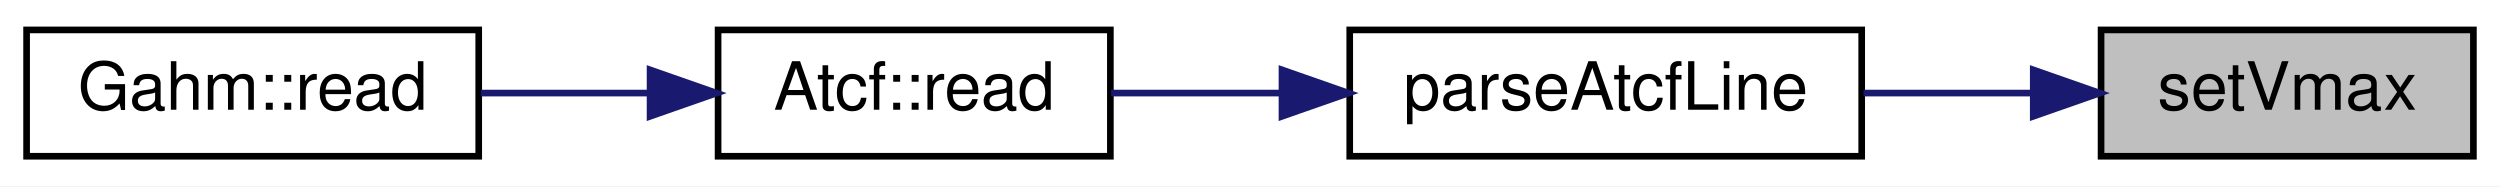
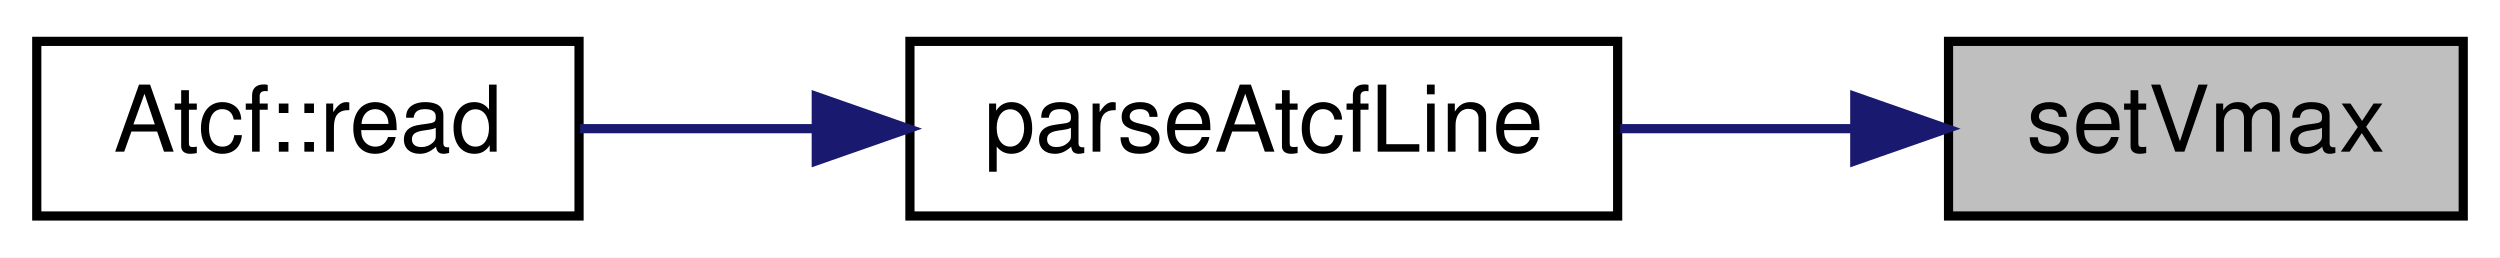
- <svg xmlns="http://www.w3.org/2000/svg" xmlns:xlink="http://www.w3.org/1999/xlink" width="376pt" height="28pt" viewBox="0.00 0.00 376.00 28.00">
+ <svg xmlns="http://www.w3.org/2000/svg" xmlns:xlink="http://www.w3.org/1999/xlink" width="272pt" height="28pt" viewBox="0.00 0.00 272.00 28.00">
  <g id="graph0" class="graph" transform="scale(1 1) rotate(0) translate(4 24)">
-     <polygon fill="white" stroke="transparent" points="-4,4 -4,-24 372,-24 372,4 -4,4" />
+     <polygon fill="white" stroke="transparent" points="-4,4 -4,-24 268,-24 268,4 -4,4" />
    <g id="node1" class="node">
      <g id="a_node1">
        <a xlink:title=" ">
-           <polygon fill="#bfbfbf" stroke="black" points="312,-0.5 312,-19.5 368,-19.5 368,-0.5 312,-0.5" />
-           <text text-anchor="middle" x="340" y="-7.5" font-family="Helvetica,sans-Serif" font-size="10.00">setVmax</text>
+           <polygon fill="#bfbfbf" stroke="black" points="208,-0.5 208,-19.5 264,-19.5 264,-0.5 208,-0.5" />
+           <text text-anchor="middle" x="236" y="-7.5" font-family="Helvetica,sans-Serif" font-size="10.00">setVmax</text>
        </a>
      </g>
    </g>
    <g id="node2" class="node">
      <g id="a_node2">
-         <a xlink:href="classAtcfLine.html#a669437f8facd47f46097adc21d0d497b" target="_top" xlink:title="Static function to parse an atcf line text using boost. Places data into an Atcfline object and retur...">
-           <polygon fill="white" stroke="black" points="199,-0.5 199,-19.5 276,-19.5 276,-0.5 199,-0.5" />
-           <text text-anchor="middle" x="237.5" y="-7.5" font-family="Helvetica,sans-Serif" font-size="10.00">parseAtcfLine</text>
+         <a xlink:href="classAtcfLine.html#a669437f8facd47f46097adc21d0d497b" target="_top" xlink:title=" ">
+           <polygon fill="white" stroke="black" points="95,-0.5 95,-19.5 172,-19.5 172,-0.5 95,-0.5" />
+           <text text-anchor="middle" x="133.5" y="-7.5" font-family="Helvetica,sans-Serif" font-size="10.00">parseAtcfLine</text>
        </a>
      </g>
    </g>
    <g id="edge1" class="edge">
-       <path fill="none" stroke="midnightblue" d="M301.65,-10C293.37,-10 284.58,-10 276.28,-10" />
-       <polygon fill="midnightblue" stroke="midnightblue" points="301.8,-13.5 311.8,-10 301.8,-6.5 301.8,-13.5" />
+       <path fill="none" stroke="midnightblue" d="M197.65,-10C189.37,-10 180.58,-10 172.28,-10" />
+       <polygon fill="midnightblue" stroke="midnightblue" points="197.8,-13.5 207.8,-10 197.8,-6.5 197.8,-13.5" />
    </g>
    <g id="node3" class="node">
      <g id="a_node3">
        <a xlink:href="classAtcf.html#aaab5dab5b969a87f538242e524431637" target="_top" xlink:title=" ">
-           <polygon fill="white" stroke="black" points="104,-0.5 104,-19.5 163,-19.5 163,-0.5 104,-0.5" />
-           <text text-anchor="middle" x="133.5" y="-7.5" font-family="Helvetica,sans-Serif" font-size="10.00">Atcf::read</text>
+           <polygon fill="white" stroke="black" points="0,-0.5 0,-19.5 59,-19.5 59,-0.5 0,-0.5" />
+           <text text-anchor="middle" x="29.5" y="-7.5" font-family="Helvetica,sans-Serif" font-size="10.00">Atcf::read</text>
        </a>
      </g>
    </g>
    <g id="edge2" class="edge">
-       <path fill="none" stroke="midnightblue" d="M188.67,-10C179.93,-10 171.06,-10 163.11,-10" />
-       <polygon fill="midnightblue" stroke="midnightblue" points="188.81,-13.5 198.81,-10 188.81,-6.5 188.81,-13.5" />
-     </g>
-     <g id="node4" class="node">
-       <g id="a_node4">
-         <a xlink:href="classGahm.html#aaab5dab5b969a87f538242e524431637" target="_top" xlink:title=" ">
-           <polygon fill="white" stroke="black" points="0,-0.5 0,-19.5 68,-19.5 68,-0.5 0,-0.5" />
-           <text text-anchor="middle" x="34" y="-7.5" font-family="Helvetica,sans-Serif" font-size="10.00">Gahm::read</text>
-         </a>
-       </g>
-     </g>
-     <g id="edge3" class="edge">
-       <path fill="none" stroke="midnightblue" d="M93.5,-10C85.16,-10 76.43,-10 68.32,-10" />
-       <polygon fill="midnightblue" stroke="midnightblue" points="93.77,-13.5 103.77,-10 93.77,-6.5 93.77,-13.5" />
+       <path fill="none" stroke="midnightblue" d="M84.67,-10C75.93,-10 67.06,-10 59.11,-10" />
+       <polygon fill="midnightblue" stroke="midnightblue" points="84.81,-13.5 94.81,-10 84.81,-6.5 84.81,-13.5" />
    </g>
  </g>
</svg>
